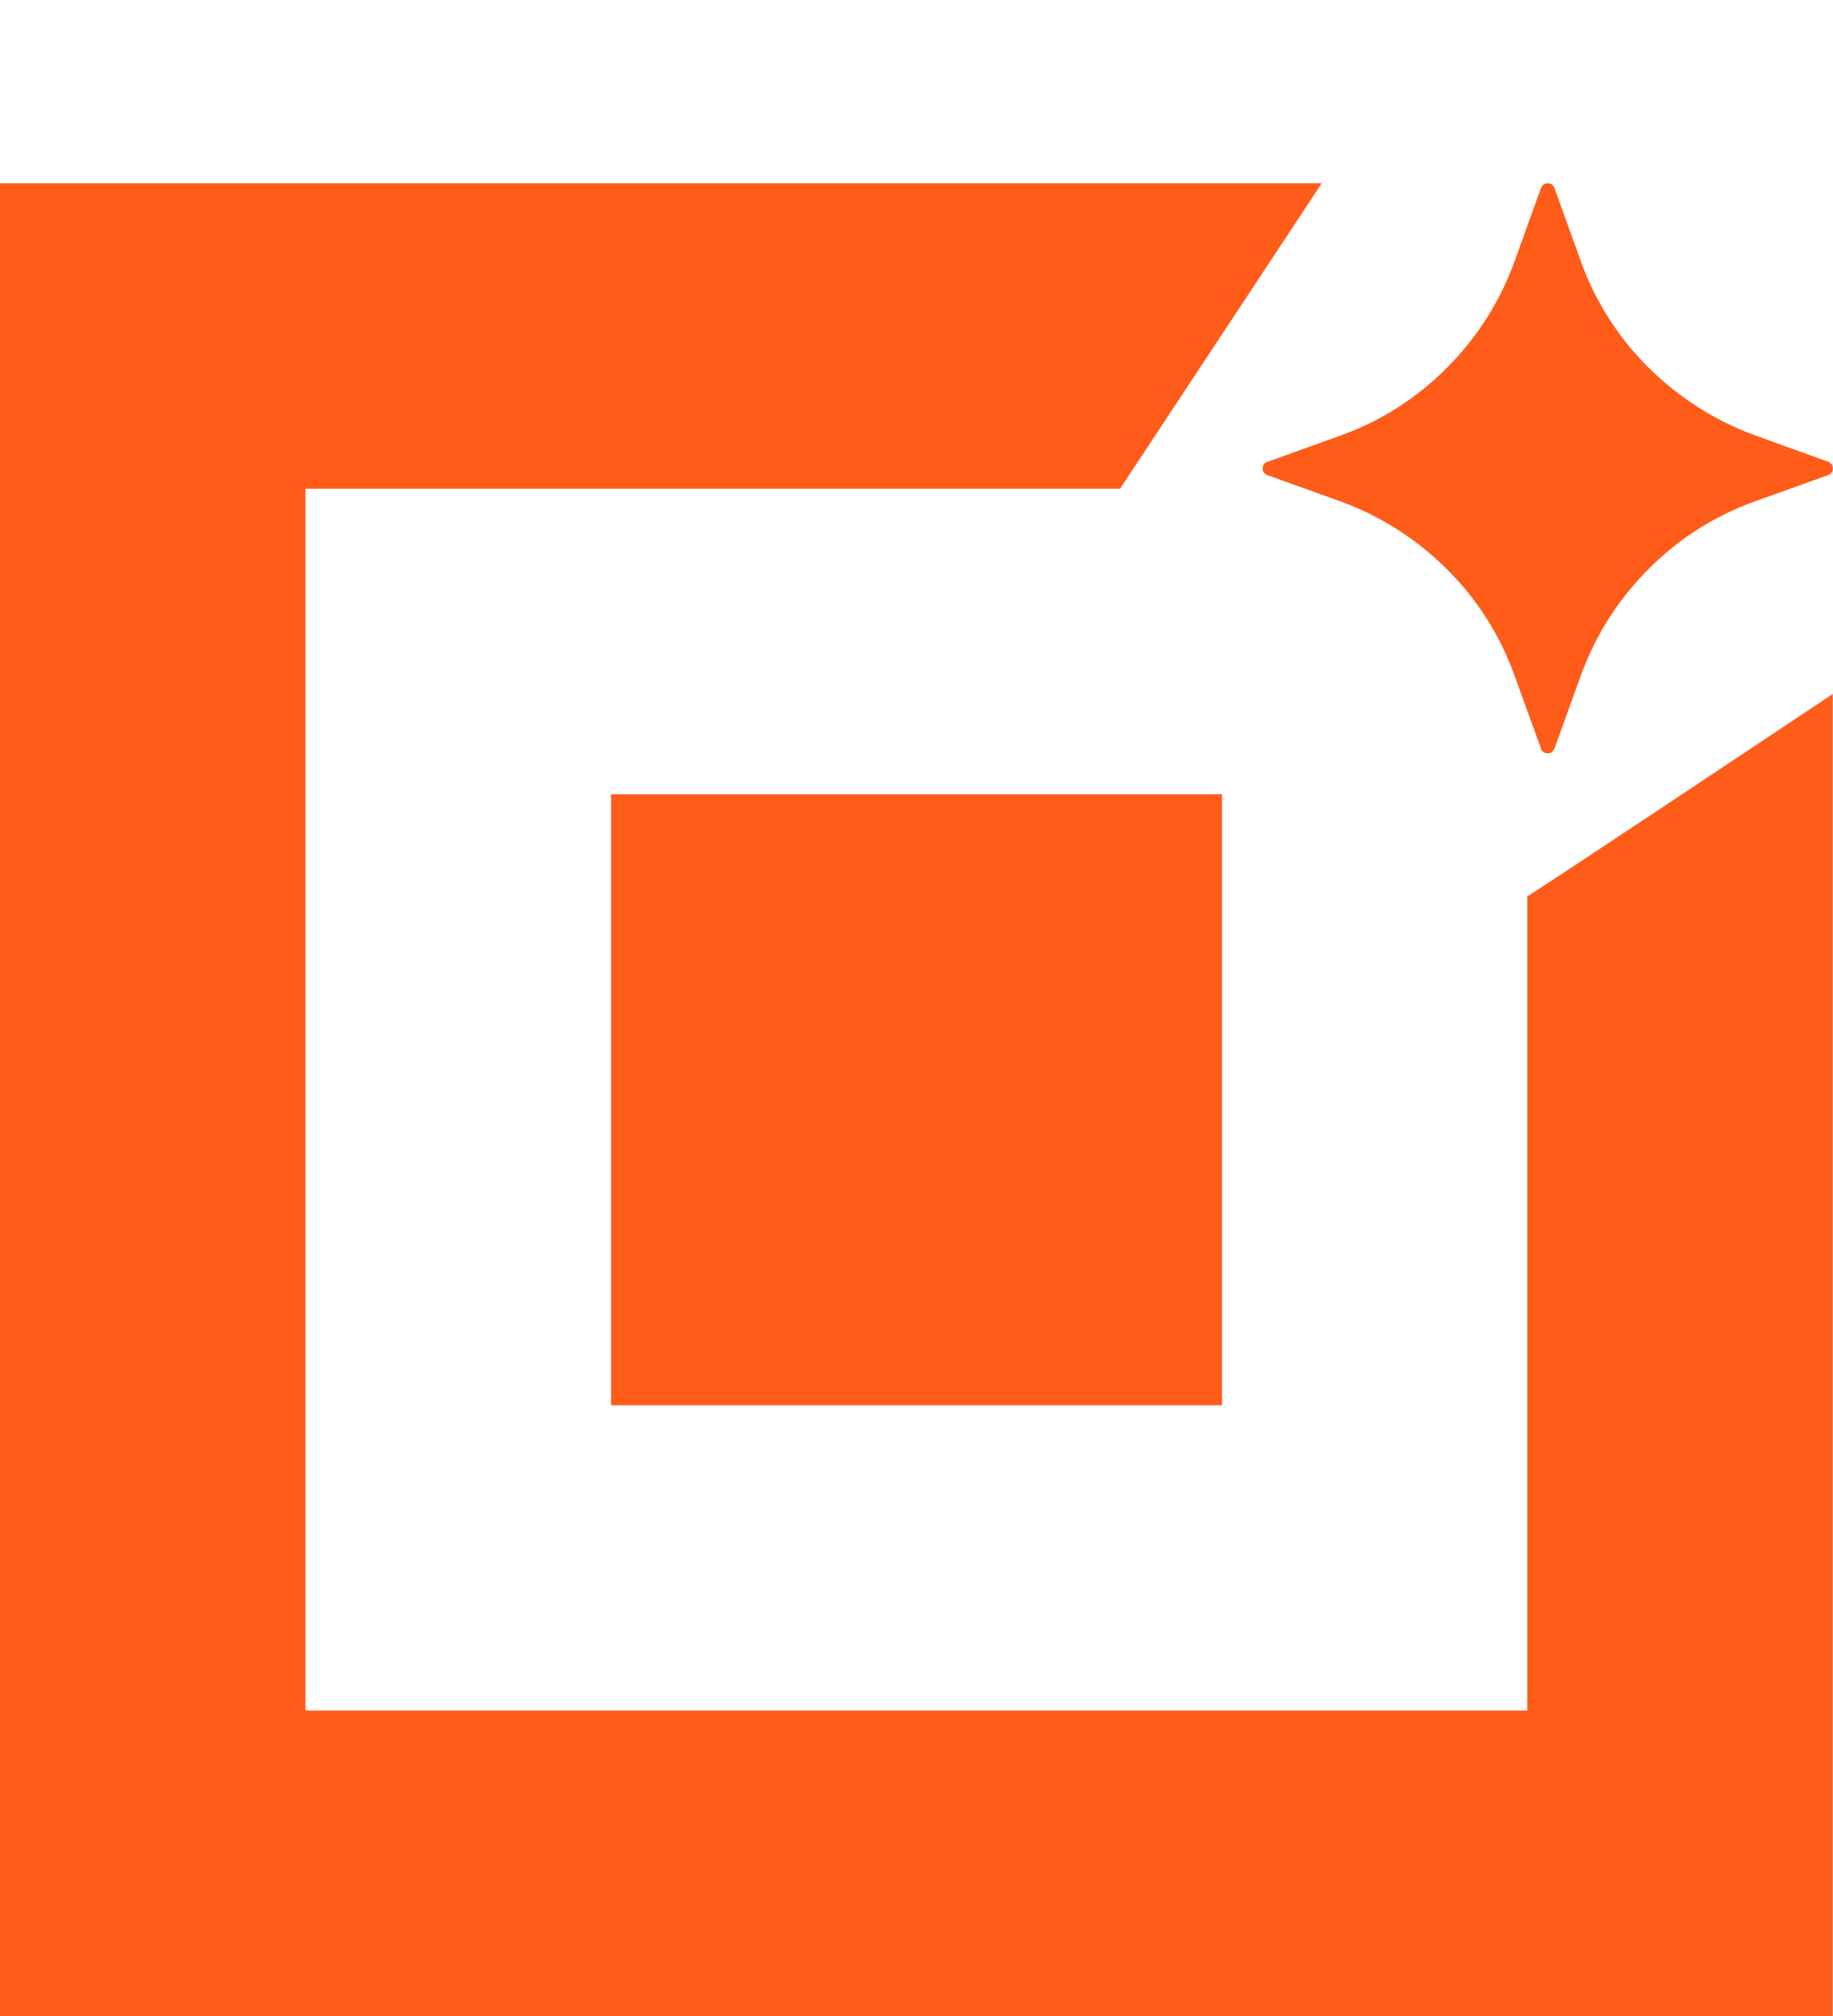
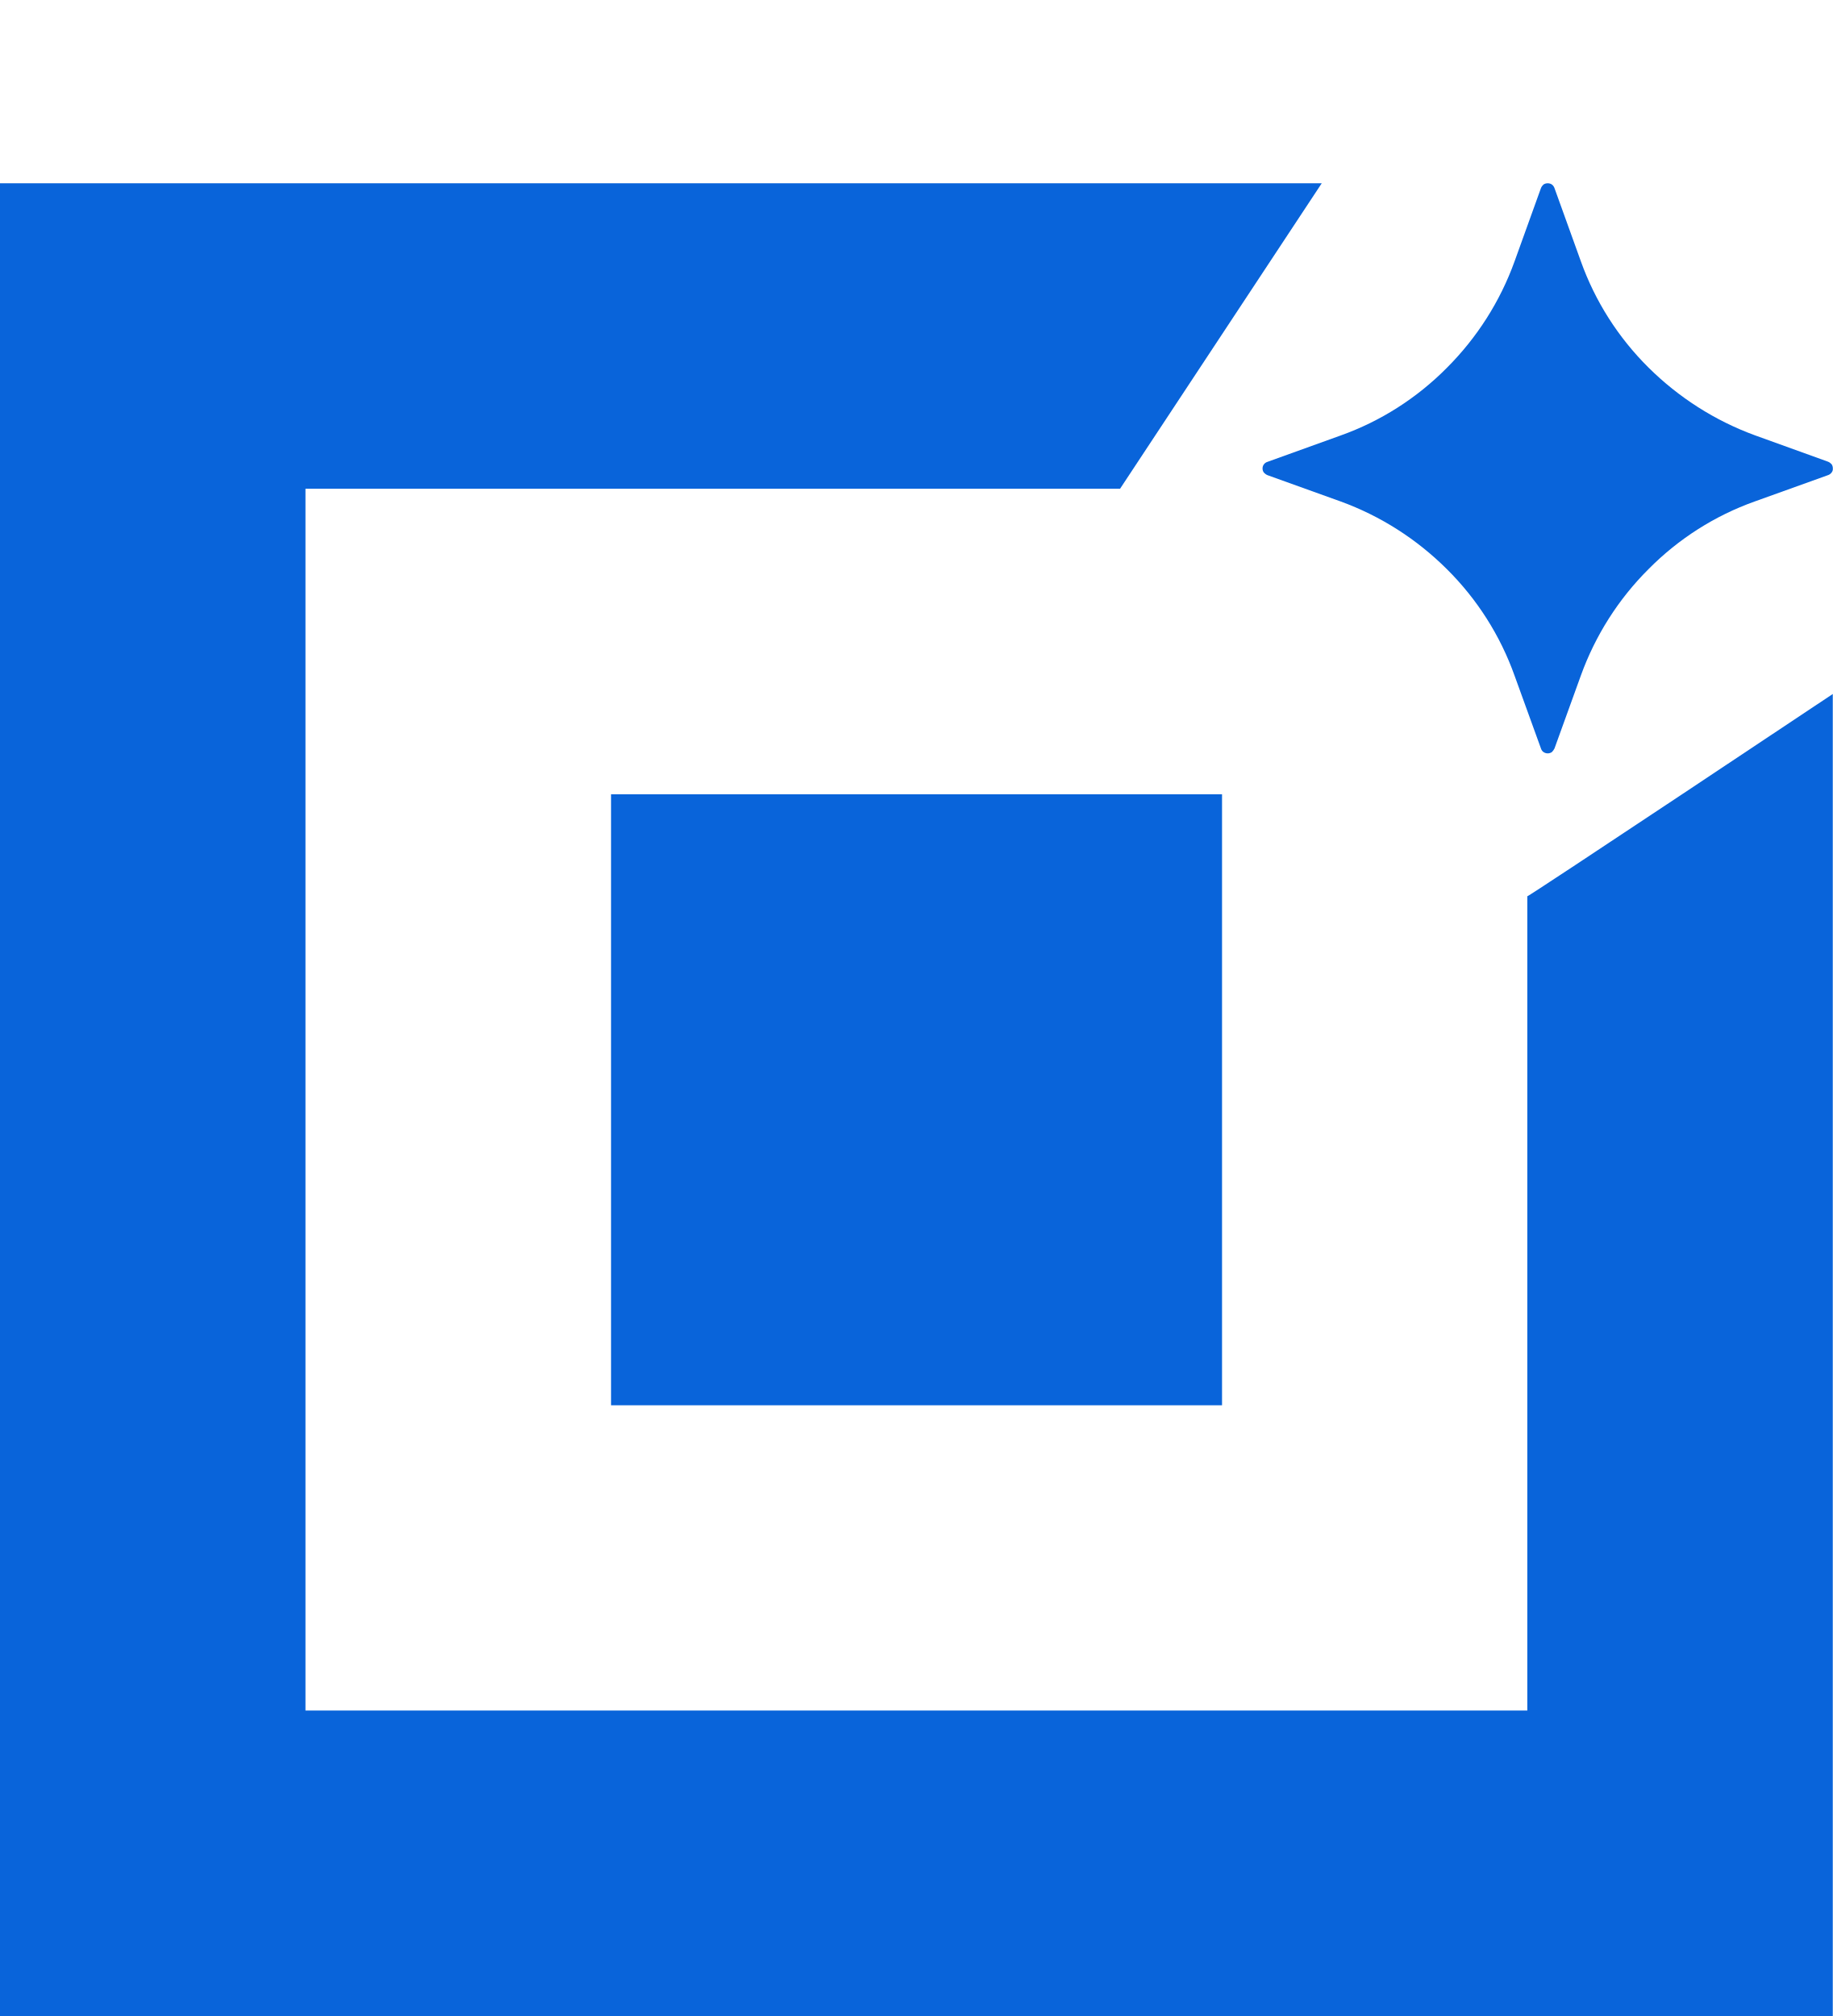
<svg xmlns="http://www.w3.org/2000/svg" width="30" height="33" viewBox="0 0 30 33" fill="none">
-   <path d="M20.688 7.601C20.673 7.621 20.666 7.644 20.666 7.668C20.666 7.693 20.673 7.716 20.688 7.736C20.704 7.753 20.723 7.768 20.747 7.778L21.943 8.208C22.598 8.446 23.19 8.825 23.684 9.317C24.178 9.807 24.557 10.403 24.791 11.059L25.223 12.251C25.23 12.274 25.244 12.296 25.264 12.31C25.285 12.324 25.308 12.332 25.334 12.332C25.359 12.332 25.384 12.324 25.403 12.31C25.421 12.292 25.434 12.273 25.445 12.251L25.876 11.059C26.112 10.405 26.489 9.809 26.983 9.317C27.473 8.821 28.067 8.442 28.724 8.208L29.921 7.778C29.944 7.771 29.965 7.755 29.98 7.736C29.996 7.716 30.003 7.693 30.001 7.668C30.001 7.643 29.994 7.617 29.98 7.598C29.963 7.58 29.944 7.566 29.921 7.557L28.724 7.125C28.071 6.886 27.477 6.506 26.983 6.016C26.489 5.526 26.11 4.932 25.876 4.276L25.445 3.08C25.437 3.057 25.423 3.036 25.403 3.021C25.384 3.007 25.359 3 25.334 3C25.308 3 25.284 3.007 25.264 3.021C25.246 3.038 25.232 3.057 25.223 3.08L24.791 4.279C24.555 4.934 24.176 5.528 23.684 6.02C23.194 6.515 22.6 6.895 21.943 7.129L20.747 7.56C20.723 7.567 20.702 7.582 20.688 7.601Z" fill="#FF5C1A" />
-   <path d="M20.003 13.002H10.002V23.003H20.003V13.002Z" fill="#FF5C1A" />
-   <path d="M25 28H5V8H18.334L21.635 3H0V33H30V11.36C30 11.36 25 14.693 25 14.671V28Z" fill="#FF5C1A" />
+   <path d="M20.688 7.601C20.673 7.621 20.666 7.644 20.666 7.668C20.666 7.693 20.673 7.716 20.688 7.736C20.704 7.753 20.723 7.768 20.747 7.778L21.943 8.208C22.598 8.446 23.19 8.825 23.684 9.317C24.178 9.807 24.557 10.403 24.791 11.059L25.223 12.251C25.23 12.274 25.244 12.296 25.264 12.31C25.285 12.324 25.308 12.332 25.334 12.332C25.359 12.332 25.384 12.324 25.403 12.31C25.421 12.292 25.434 12.273 25.445 12.251L25.876 11.059C26.112 10.405 26.489 9.809 26.983 9.317C27.473 8.821 28.067 8.442 28.724 8.208L29.921 7.778C29.944 7.771 29.965 7.755 29.98 7.736C29.996 7.716 30.003 7.693 30.001 7.668C30.001 7.643 29.994 7.617 29.98 7.598C29.963 7.58 29.944 7.566 29.921 7.557L28.724 7.125C28.071 6.886 27.477 6.506 26.983 6.016C26.489 5.526 26.11 4.932 25.876 4.276L25.445 3.08C25.437 3.057 25.423 3.036 25.403 3.021C25.384 3.007 25.359 3 25.334 3C25.308 3 25.284 3.007 25.264 3.021C25.246 3.038 25.232 3.057 25.223 3.08L24.791 4.279C24.555 4.934 24.176 5.528 23.684 6.02C23.194 6.515 22.6 6.895 21.943 7.129L20.747 7.56C20.723 7.567 20.702 7.582 20.688 7.601Z" fill="#0964DA" />
+   <path d="M20.003 13.002H10.002V23.003H20.003V13.002Z" fill="#0964DA" />
+   <path d="M25 28H5V8H18.334L21.635 3H0V33H30V11.36C30 11.36 25 14.693 25 14.671V28Z" fill="#0964DA" />
</svg>
